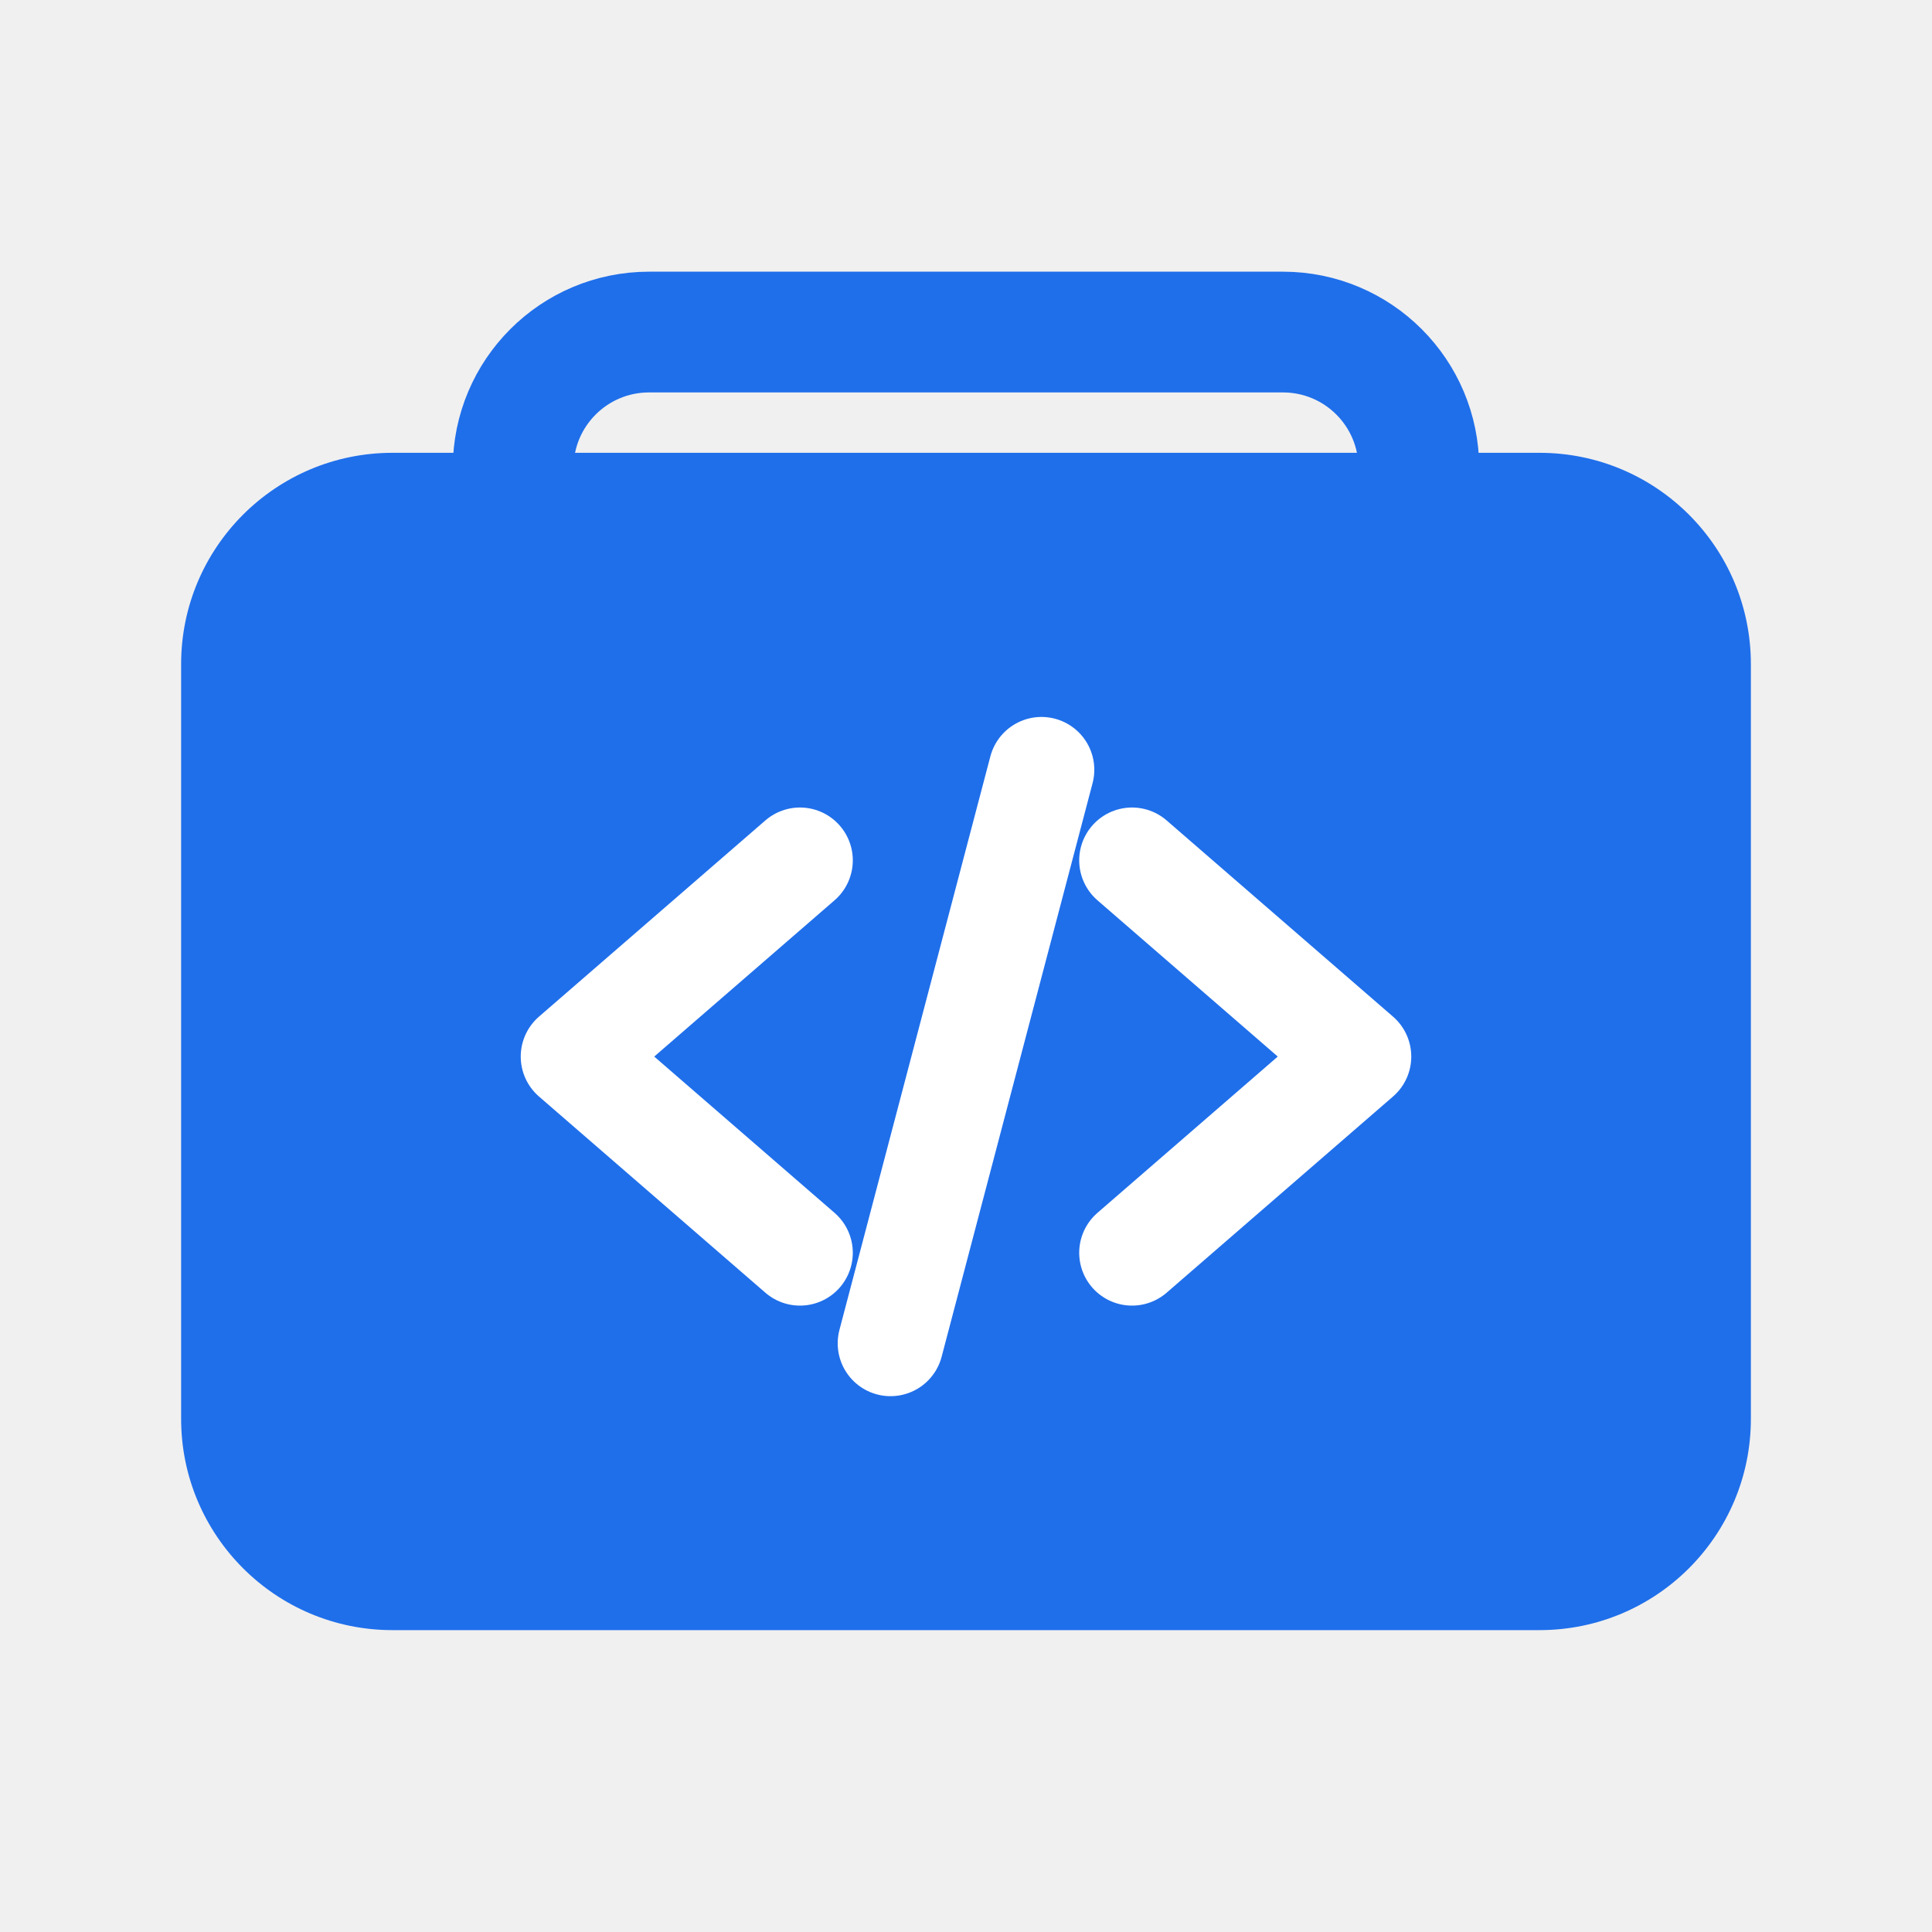
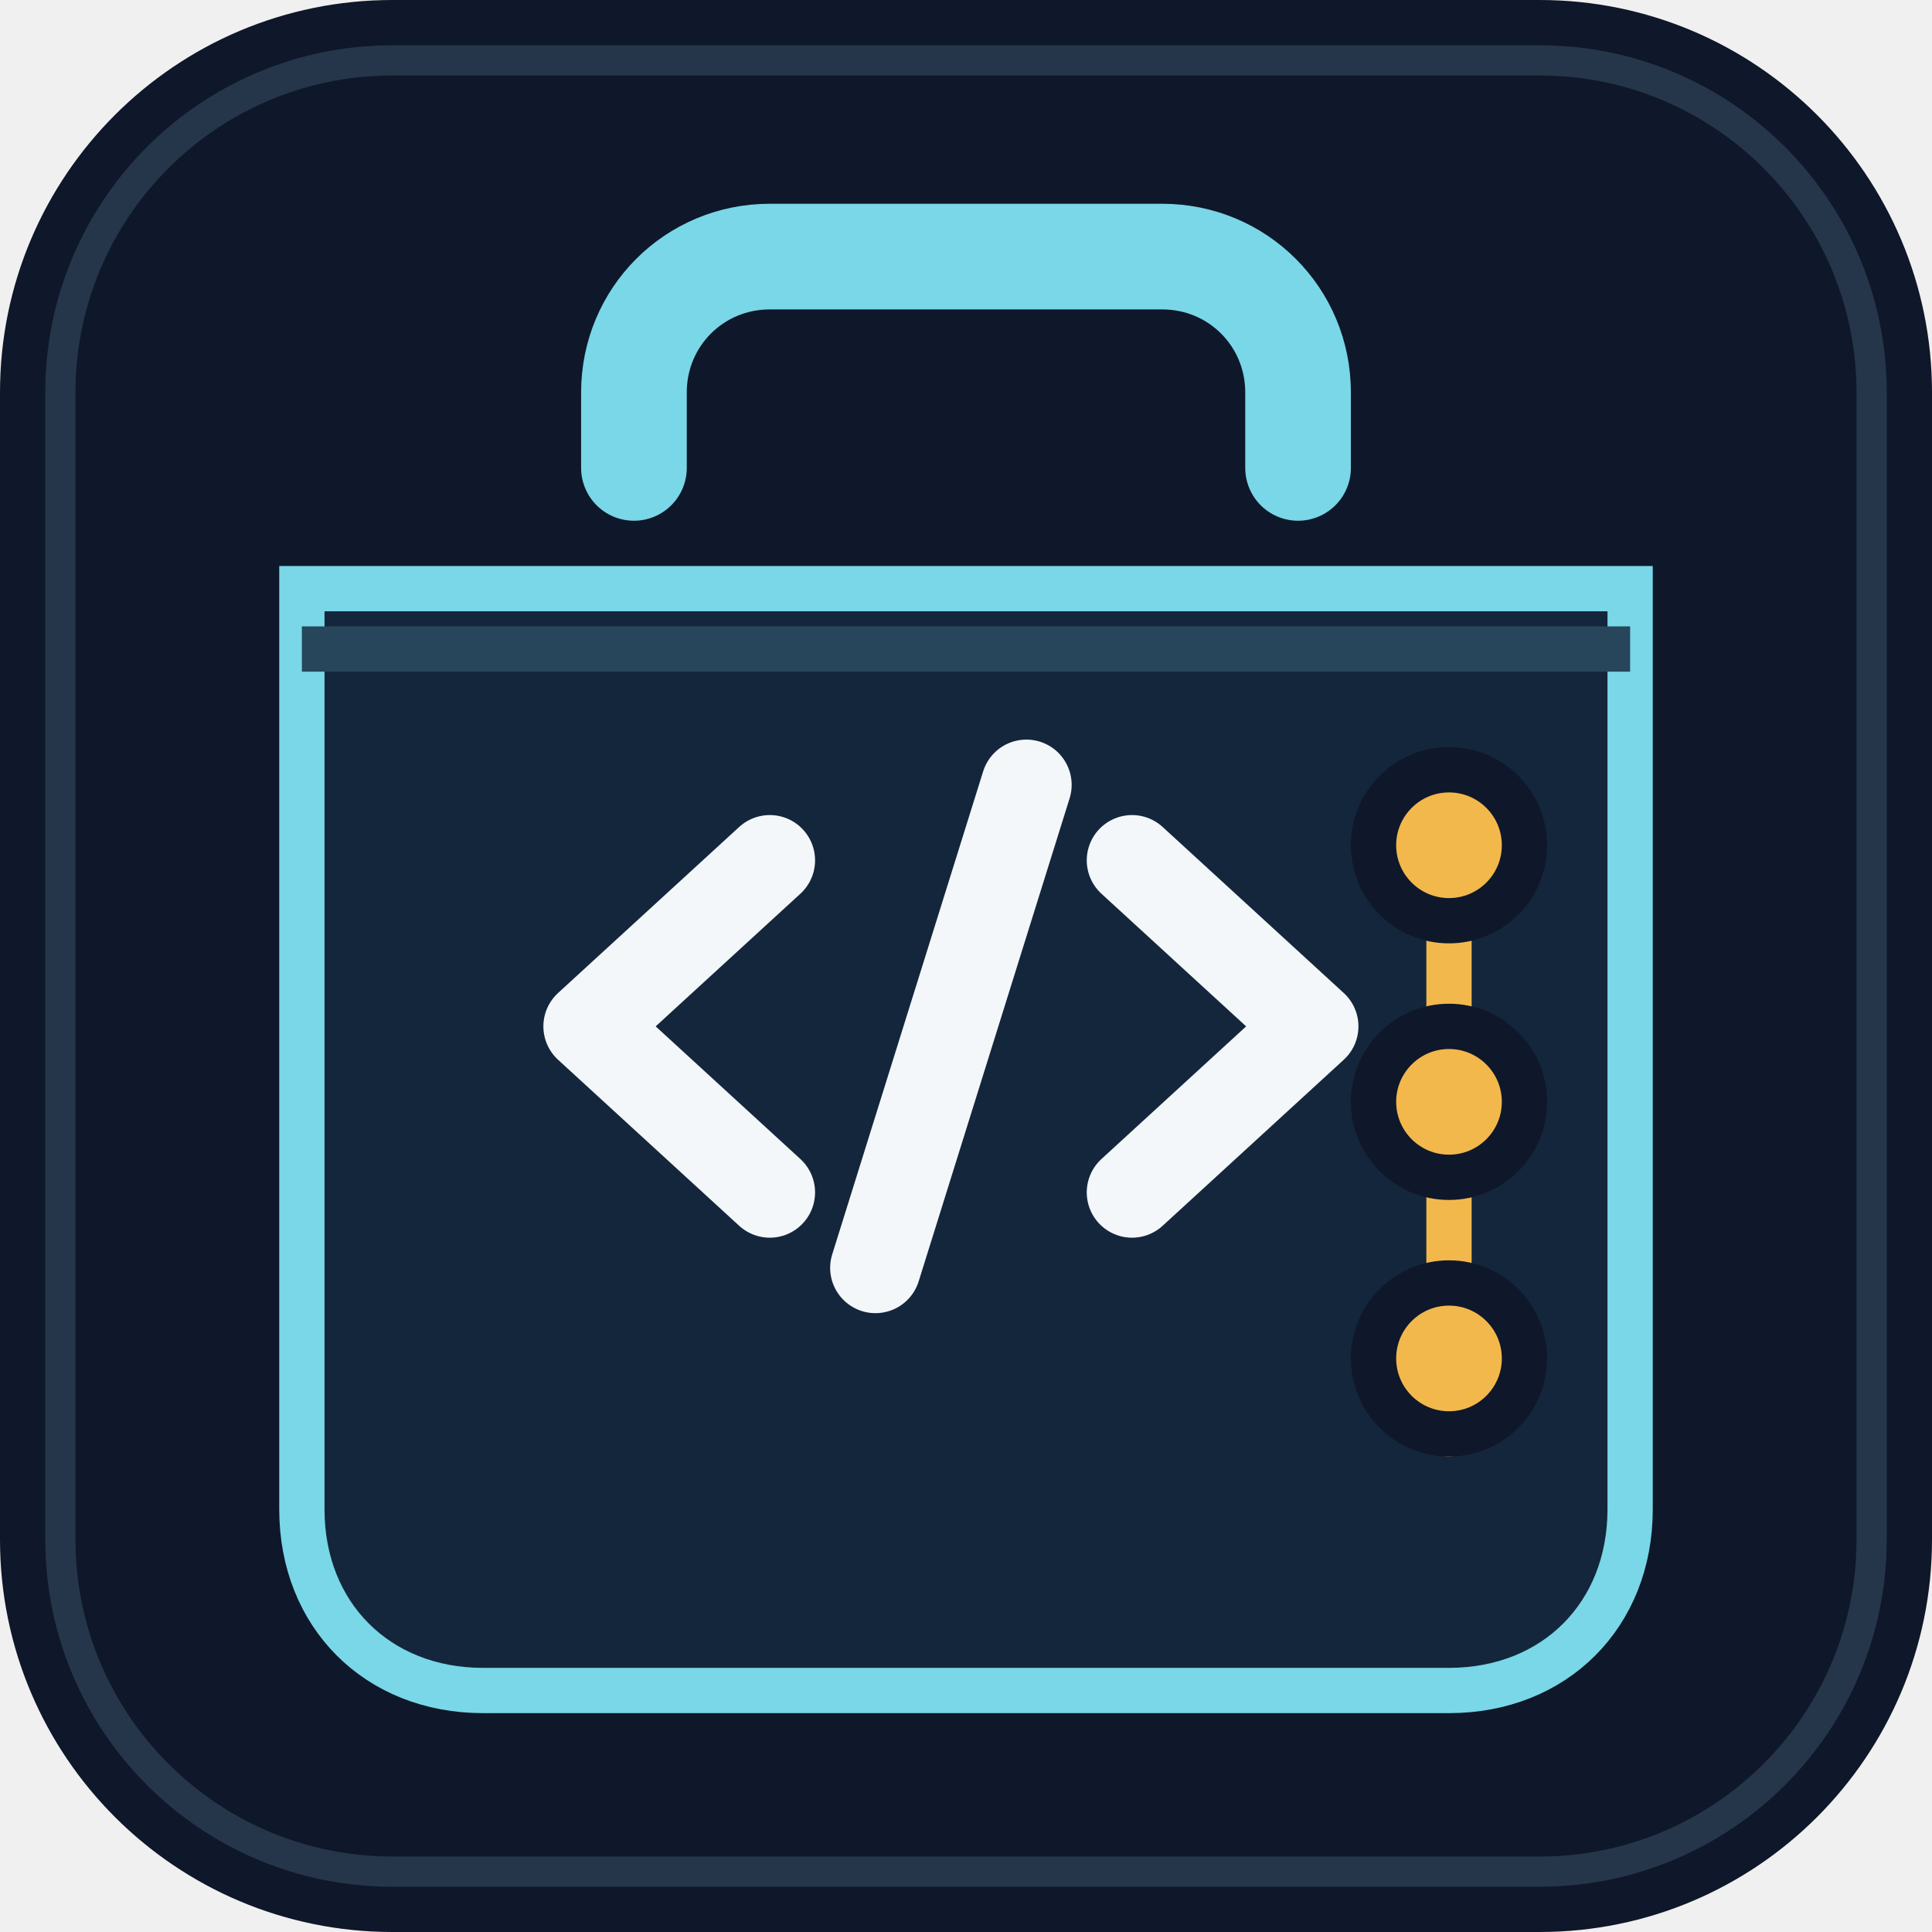
<svg xmlns="http://www.w3.org/2000/svg" viewBox="0 0 128 128" role="img" aria-labelledby="title description">
-   <rect x="12" y="30" width="104" height="78" rx="14" fill="#1f6feb" />
-   <path d="M43 22h42a9 9 0 0 1 9 9v9H34v-9a9 9 0 0 1 9-9Z" fill="none" stroke="#1f6feb" stroke-width="8" />
-   <path d="m53 57-15 13 15 13M75 57l15 13-15 13M69 51 59 89" fill="none" stroke="#fff" stroke-linecap="round" stroke-linejoin="round" stroke-width="7" />
+   <rect width="128" height="128" rx="26" fill="#0f172a" />
+   <rect x="4" y="4" width="120" height="120" rx="22" fill="none" stroke="#26364a" stroke-width="2" />
+   <path d="M42 31v-5c0-5 4-9 9-9h26c5 0 9 4 9 9v5" fill="none" stroke="#79d7e7" stroke-linecap="round" stroke-width="7" />
+   <path d="M20 39h88v61c0 7-5 12-12 12H32c-7 0-12-5-12-12Z" fill="#14263b" stroke="#79d7e7" stroke-width="3" />
+   <path d="M20 43h88" stroke="#27465b" stroke-width="3" />
+   <path d="M51 57 39 68l12 11M75 57l12 11-12 11M68 52 58 84" fill="none" stroke="#f3f7fa" stroke-linecap="round" stroke-linejoin="round" stroke-width="6" />
+   <path d="M96 52v43" stroke="#f2b84b" stroke-linecap="round" stroke-width="3" />
+   <circle cx="96" cy="56" r="5" fill="#f2b84b" stroke="#0f172a" stroke-width="3" />
+   <circle cx="96" cy="73" r="5" fill="#f2b84b" stroke="#0f172a" stroke-width="3" />
+   <circle cx="96" cy="90" r="5" fill="#f2b84b" stroke="#0f172a" stroke-width="3" />
</svg>
